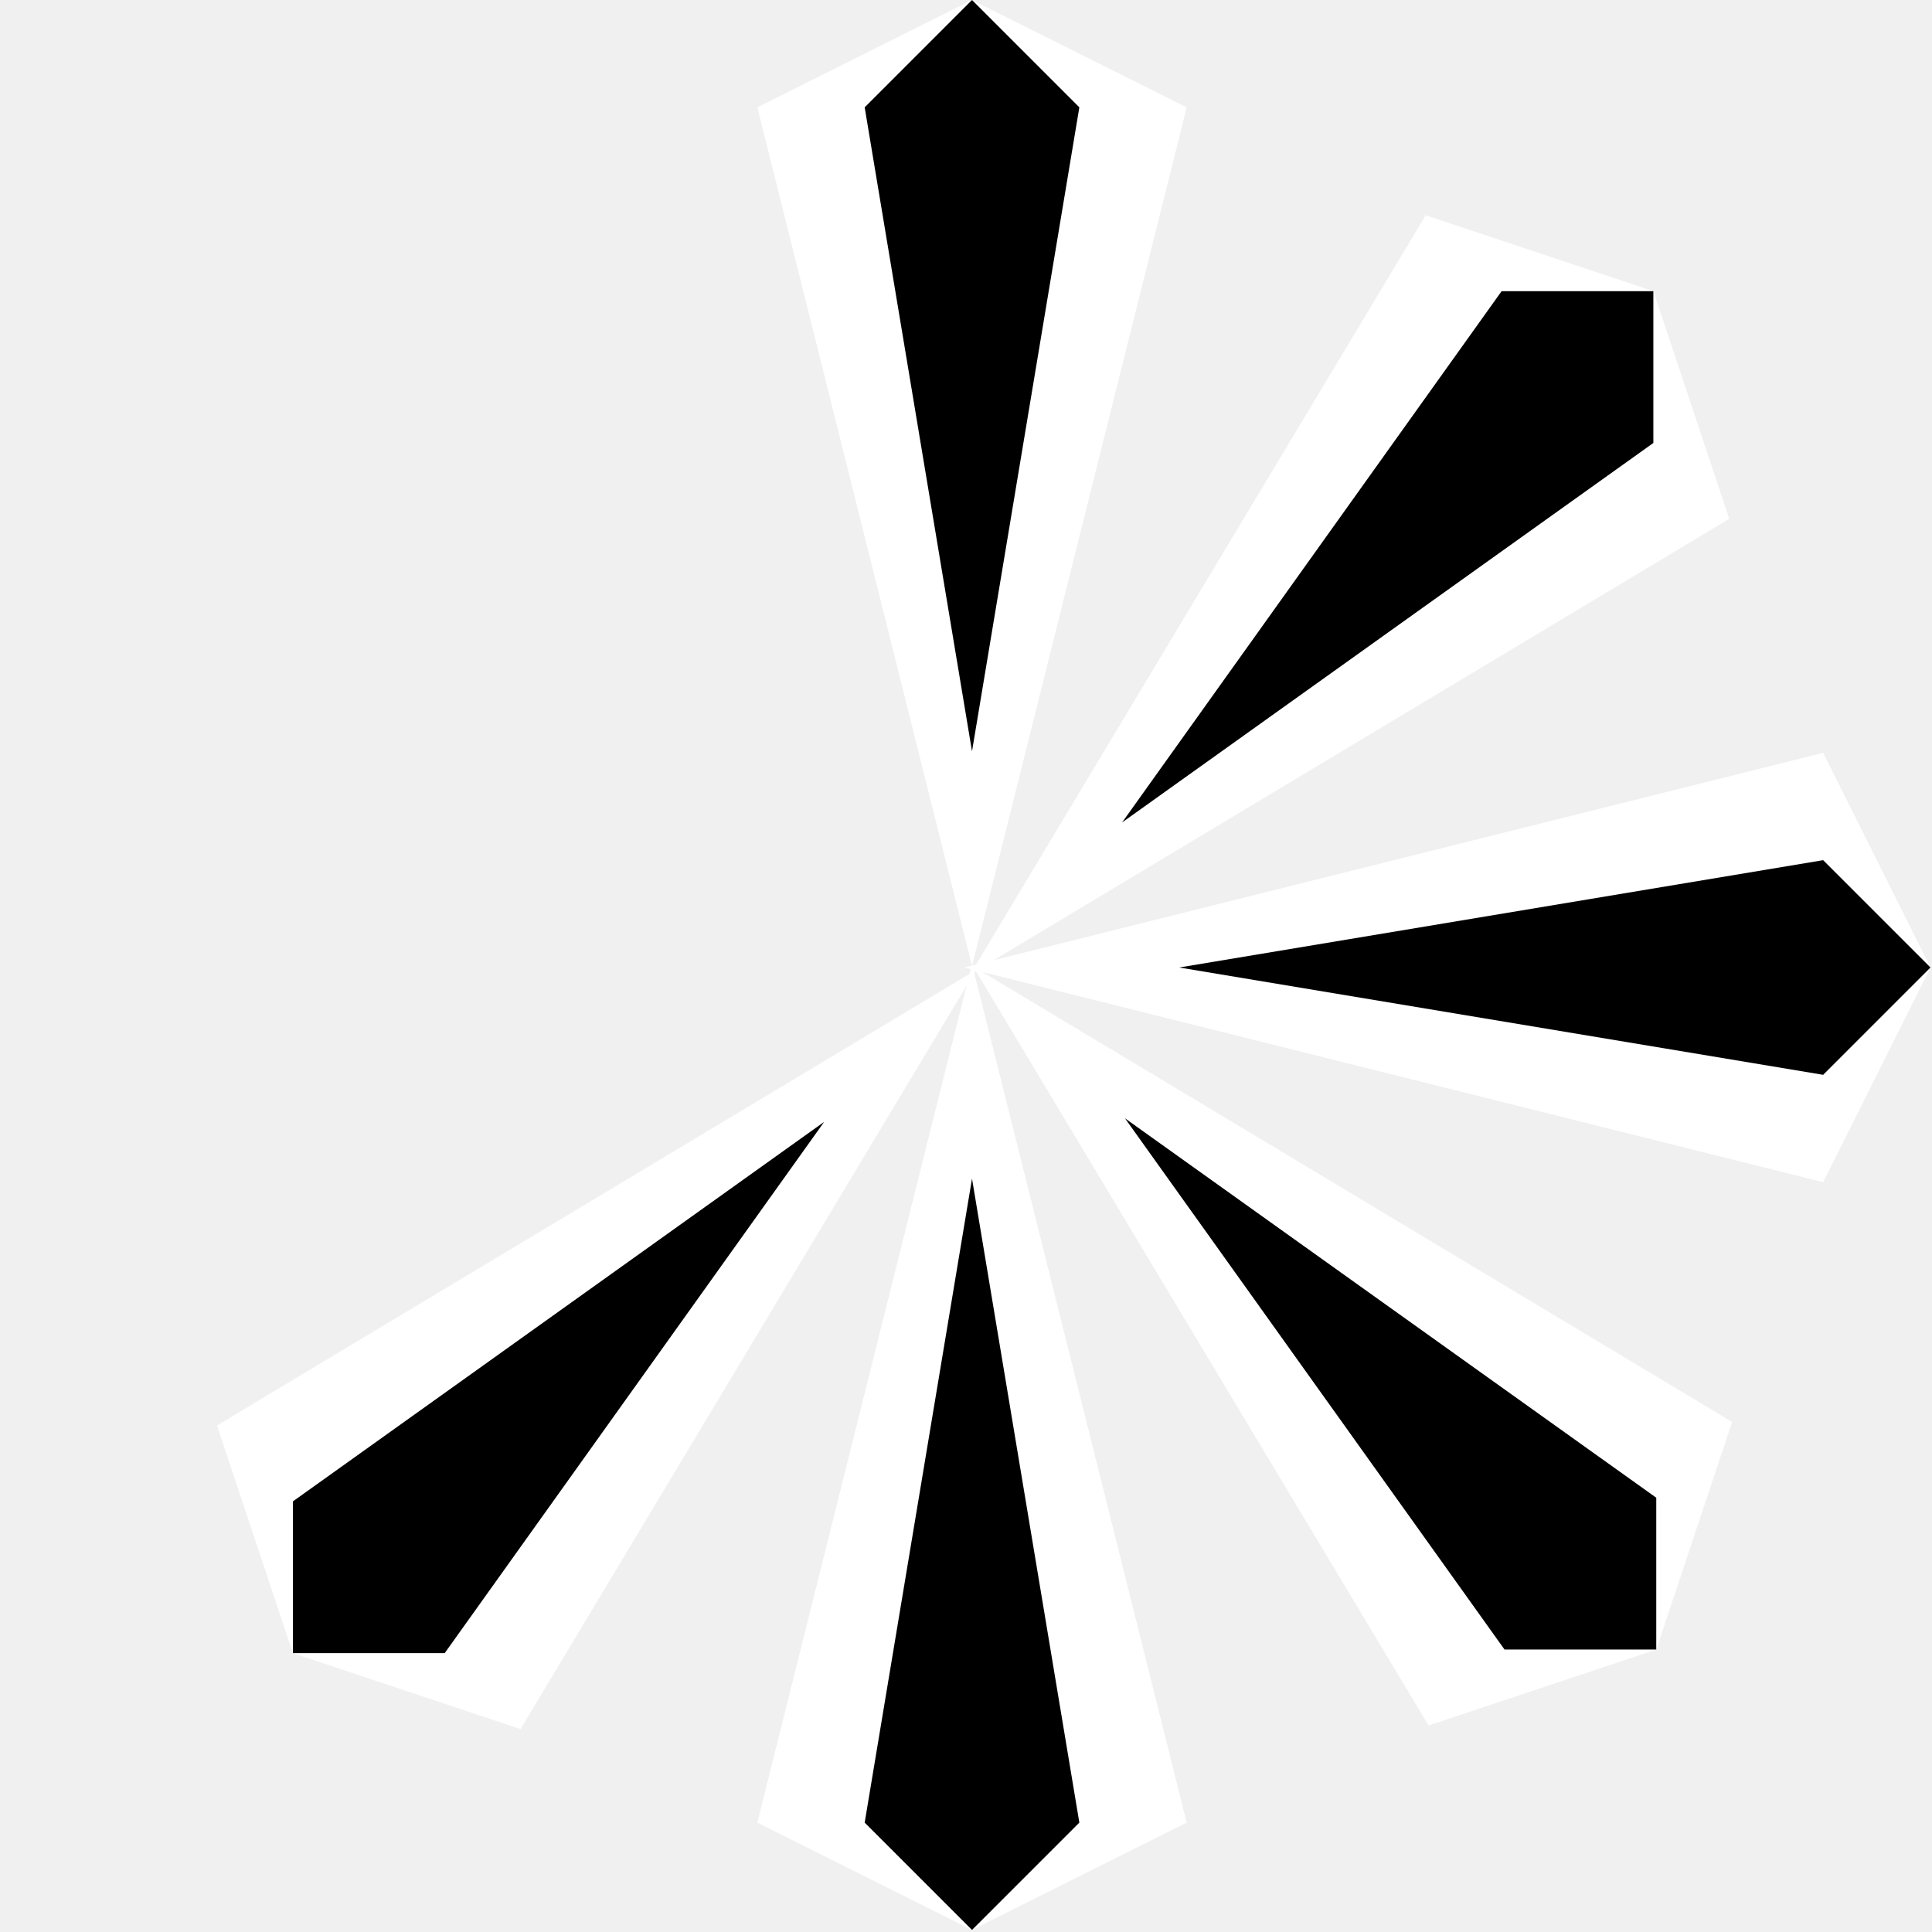
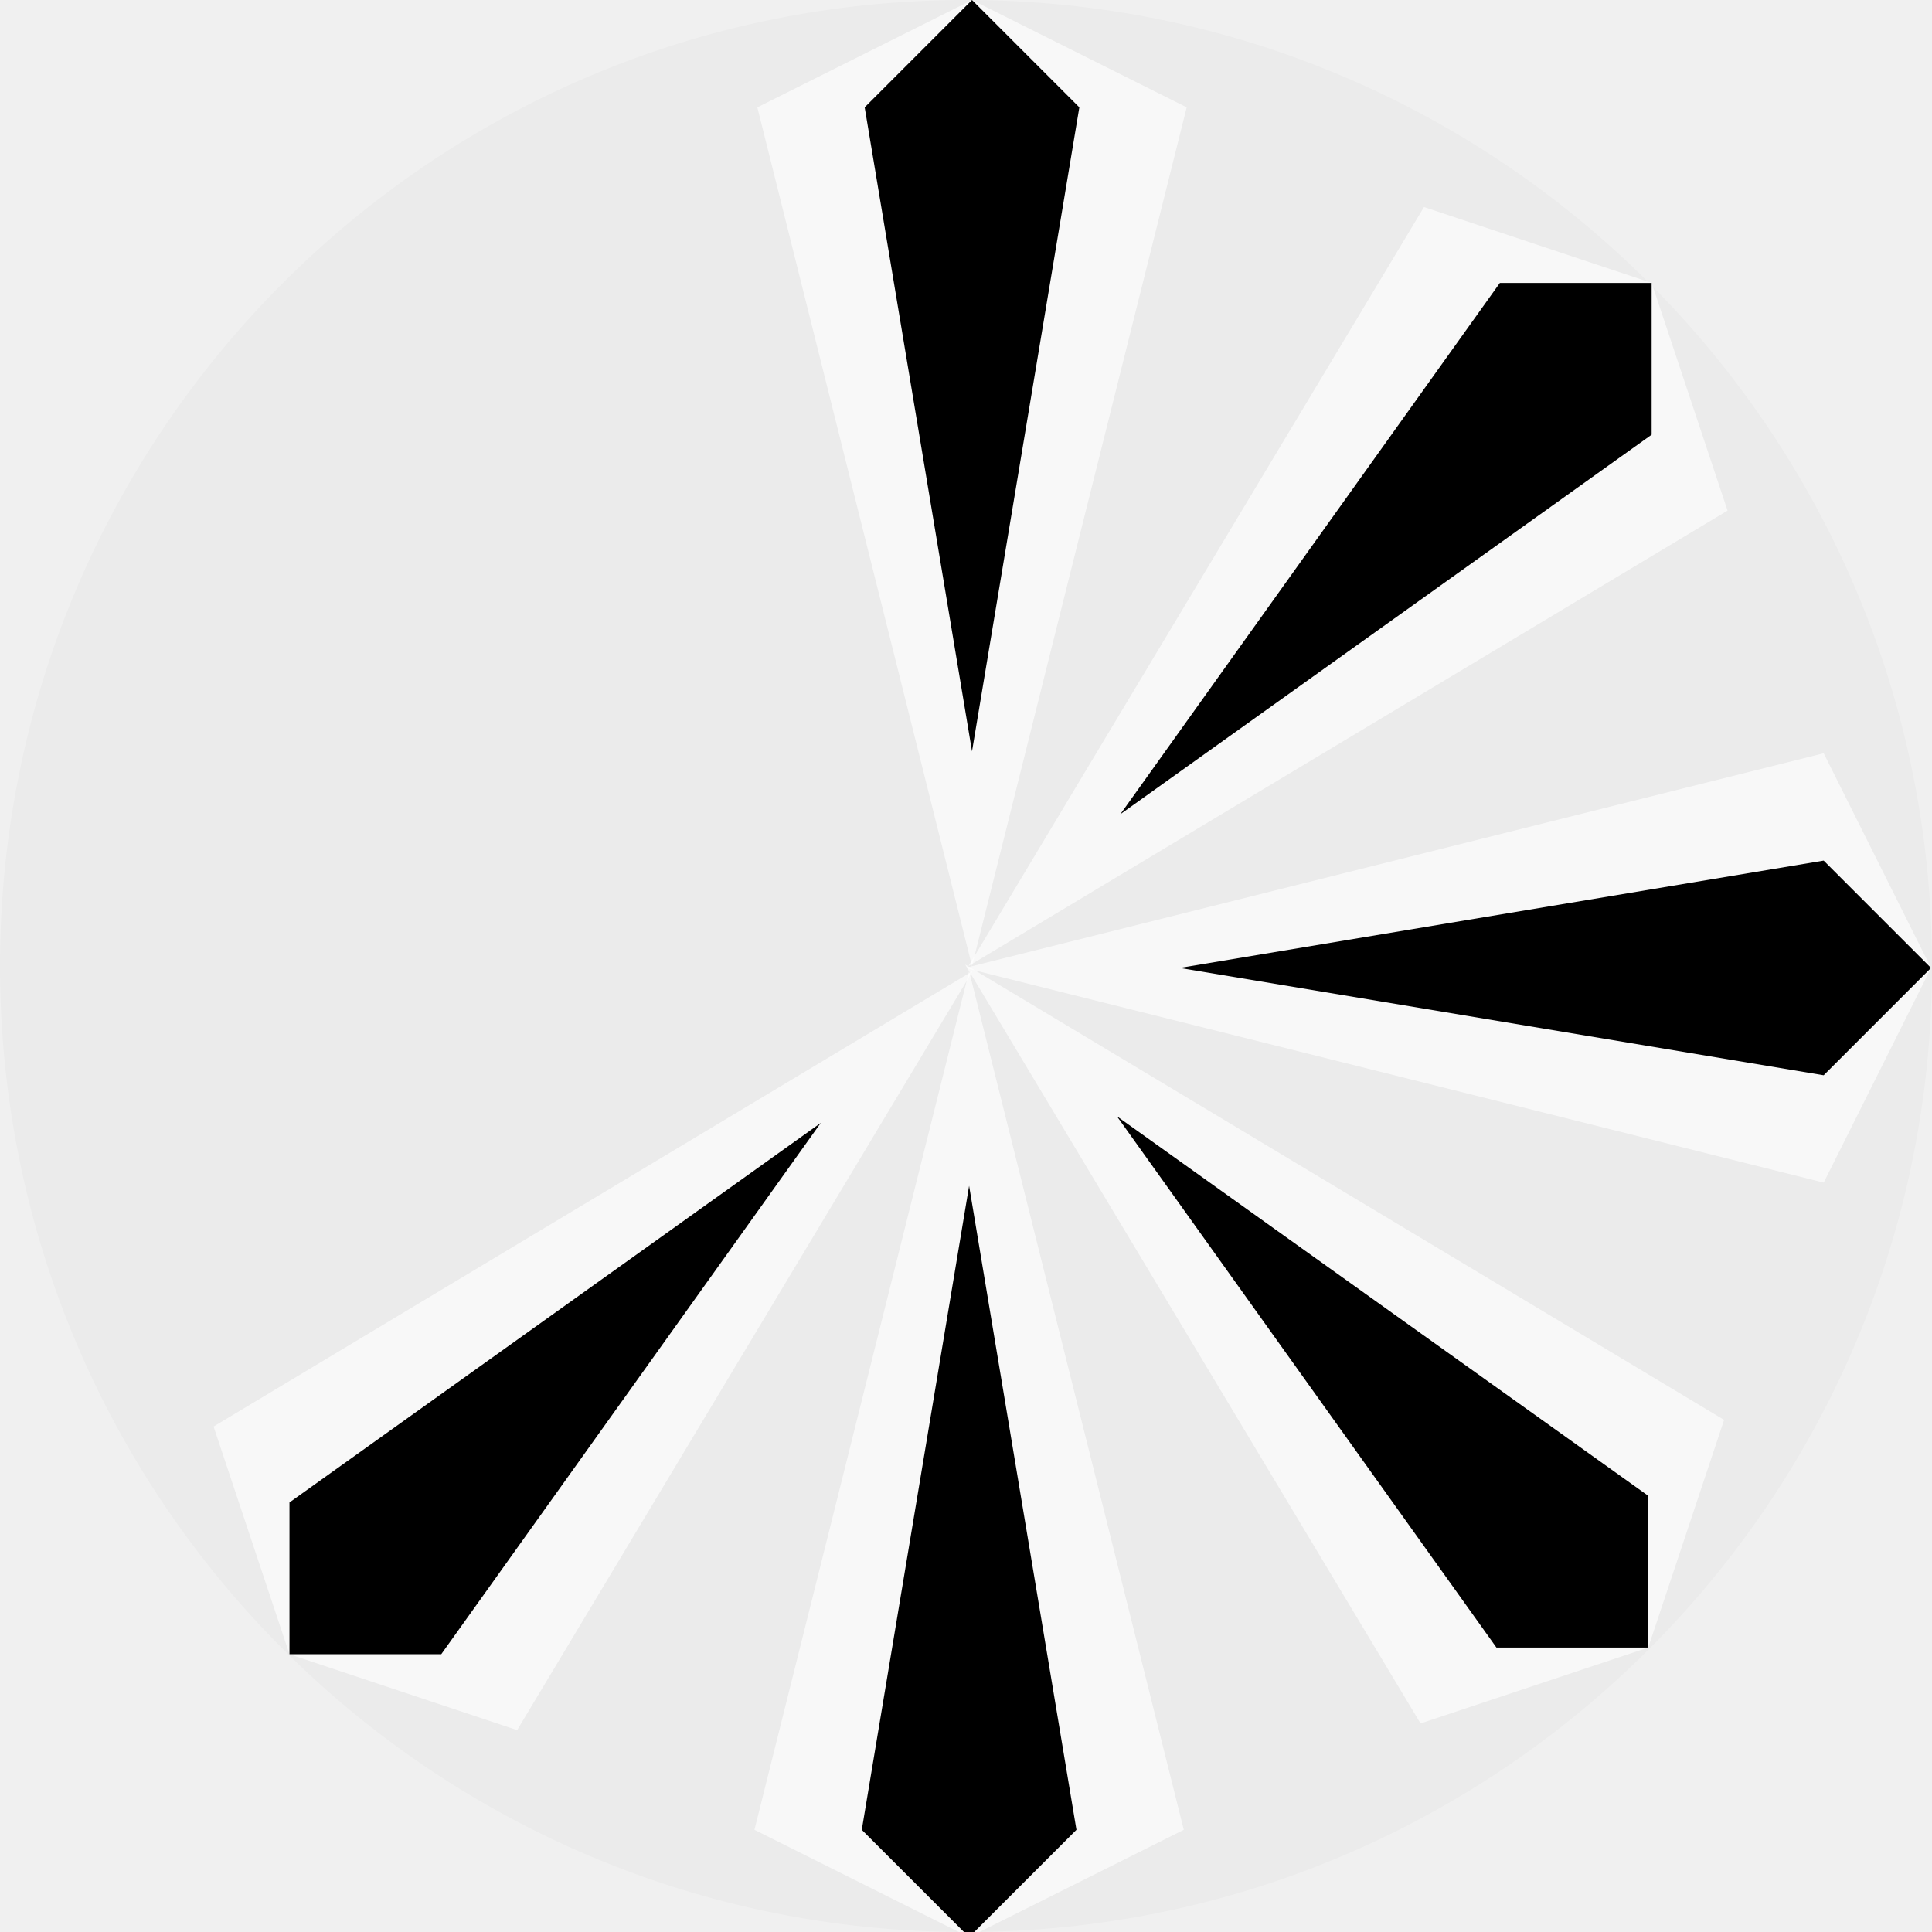
<svg xmlns="http://www.w3.org/2000/svg" width="18" height="18" viewBox="0 0 18 18" id="svg2" version="1.1">
  <defs id="defs4" />
  <g id="layer1" transform="translate(0,-1034.362)">
-     <path style="fill:#ffffff;fill-opacity:1;fill-rule:evenodd;stroke:none;stroke-width:1px;stroke-linecap:butt;stroke-linejoin:miter;stroke-opacity:1" d="m 9.056,1043.362 -2,-8 2,-1 2,1 z" id="path4144" />
+     <circle style="fill:#000000;fill-opacity:0.02;stroke:none;stroke-width:1;stroke-miterlimit:4;stroke-dasharray:none" id="path4154" cx="9" cy="1043.362" r="9" />
+     <path style="opacity:1;fill:#ffffff;fill-opacity:0.667;fill-rule:evenodd;stroke:none;stroke-width:1px;stroke-linecap:butt;stroke-linejoin:miter;stroke-opacity:1" d="m 9.056,1043.362 -2,-8 2,-1 2,1 z" id="path4144" />
    <path style="fill:#000000;fill-opacity:1;fill-rule:evenodd;stroke:none;stroke-width:1px;stroke-linecap:butt;stroke-linejoin:miter;stroke-opacity:1" d="m 9.056,1041.362 -1,-6 1,-1 1,1 z" id="path4146" />
-     <path style="fill:#ffffff;fill-opacity:1;fill-rule:evenodd;stroke:none;stroke-width:1px;stroke-linecap:butt;stroke-linejoin:miter;stroke-opacity:1" d="m 8.986,1043.376 8,-2 1,2 -1,2 z" id="path4144-6" />
-     <path style="fill:#000000;fill-opacity:1;fill-rule:evenodd;stroke:none;stroke-width:1px;stroke-linecap:butt;stroke-linejoin:miter;stroke-opacity:1" d="m 10.986,1043.376 6,-1 1,1 -1,1 z" id="path4146-7" />
-     <path style="fill:#ffffff;fill-opacity:1;fill-rule:evenodd;stroke:none;stroke-width:1px;stroke-linecap:butt;stroke-linejoin:miter;stroke-opacity:1" d="m 9.056,1043.343 2,8 -2,1 -2,-1 z" id="path4144-3" />
-     <path style="fill:#000000;fill-opacity:1;fill-rule:evenodd;stroke:none;stroke-width:1px;stroke-linecap:butt;stroke-linejoin:miter;stroke-opacity:1" d="m 9.056,1045.343 1,6 -1,1 -1,-1 z" id="path4146-5" />
-     <path style="fill:#ffffff;fill-opacity:1;fill-rule:evenodd;stroke:none;stroke-width:1px;stroke-linecap:butt;stroke-linejoin:miter;stroke-opacity:1" d="m 9.04,1043.439 4.243,-7.071 2.121,0.707 0.707,2.121 z" id="path4144-6-3" />
-     <path style="fill:#000000;fill-opacity:1;fill-rule:evenodd;stroke:none;stroke-width:1px;stroke-linecap:butt;stroke-linejoin:miter;stroke-opacity:1" d="m 10.454,1042.025 3.536,-4.95 1.414,0 0,1.414 z" id="path4146-7-6" />
-     <path style="fill:#ffffff;fill-opacity:1;fill-rule:evenodd;stroke:none;stroke-width:1px;stroke-linecap:butt;stroke-linejoin:miter;stroke-opacity:1" d="m 9.067,1043.367 7.071,4.243 -0.707,2.121 -2.121,0.707 z" id="path4144-3-6" />
-     <path style="fill:#000000;fill-opacity:1;fill-rule:evenodd;stroke:none;stroke-width:1px;stroke-linecap:butt;stroke-linejoin:miter;stroke-opacity:1" d="m 10.481,1044.781 4.95,3.535 0,1.414 -1.414,0 z" id="path4146-5-2" />
-     <path style="fill:#ffffff;fill-opacity:1;fill-rule:evenodd;stroke:none;stroke-width:1px;stroke-linecap:butt;stroke-linejoin:miter;stroke-opacity:1" d="m 9.093,1043.4 -4.243,7.071 -2.121,-0.707 -0.707,-2.121 z" id="path4144-2-1" />
-     <path style="fill:#000000;fill-opacity:1;fill-rule:evenodd;stroke:none;stroke-width:1px;stroke-linecap:butt;stroke-linejoin:miter;stroke-opacity:1" d="m 7.679,1044.814 -3.536,4.95 -1.414,0 0,-1.414 z" id="path4146-9-8" />
+     <path style="opacity:1;fill:#ffffff;fill-opacity:0.667;fill-rule:evenodd;stroke:none;stroke-width:1px;stroke-linecap:butt;stroke-linejoin:miter;stroke-opacity:1" d="m 9.024,1043.362 4.243,-7.071 2.121,0.707 0.707,2.121 z" id="path4144-6" />
+     <path style="fill:#000000;fill-opacity:1;fill-rule:evenodd;stroke:none;stroke-width:1px;stroke-linecap:butt;stroke-linejoin:miter;stroke-opacity:1" d="m 10.438,1041.948 3.536,-4.95 1.414,0 0,1.414 z" id="path4146-7" />
+     <path style="opacity:1;fill:#ffffff;fill-opacity:0.667;fill-rule:evenodd;stroke:none;stroke-width:1px;stroke-linecap:butt;stroke-linejoin:miter;stroke-opacity:1" d="m 8.991,1043.38 8,-2 1,2 -1,2 z" id="path4144-62" />
+     <path style="fill:#000000;fill-opacity:1;fill-rule:evenodd;stroke:none;stroke-width:1px;stroke-linecap:butt;stroke-linejoin:miter;stroke-opacity:1" d="m 10.991,1043.38 6,-1 1,1 -1,1 z" id="path4146-9" />
+     <path style="opacity:1;fill:#ffffff;fill-opacity:0.667;fill-rule:evenodd;stroke:none;stroke-width:1px;stroke-linecap:butt;stroke-linejoin:miter;stroke-opacity:1" d="m 8.992,1043.348 7.071,4.243 -0.707,2.121 -2.121,0.707 z" id="path4144-6-2" />
+     <path style="fill:#000000;fill-opacity:1;fill-rule:evenodd;stroke:none;stroke-width:1px;stroke-linecap:butt;stroke-linejoin:miter;stroke-opacity:1" d="m 10.406,1044.762 4.95,3.536 0,1.414 -1.414,0 z" id="path4146-7-7" />
+     <path style="opacity:1;fill:#ffffff;fill-opacity:0.667;fill-rule:evenodd;stroke:none;stroke-width:1px;stroke-linecap:butt;stroke-linejoin:miter;stroke-opacity:1" d="m 9.029,1043.41 2,8 -2,1 -2,-1 z" id="path4144-7" />
+     <path style="fill:#000000;fill-opacity:1;fill-rule:evenodd;stroke:none;stroke-width:1px;stroke-linecap:butt;stroke-linejoin:miter;stroke-opacity:1" d="m 9.029,1045.41 1,6 -1,1 -1,-1 z" id="path4146-92" />
+     <path style="opacity:1;fill:#ffffff;fill-opacity:0.667;fill-rule:evenodd;stroke:none;stroke-width:1px;stroke-linecap:butt;stroke-linejoin:miter;stroke-opacity:1" d="m 9.061,1043.41 -4.243,7.071 -2.121,-0.707 -0.707,-2.121 z" id="path4144-6-23" />
+     <path style="fill:#000000;fill-opacity:1;fill-rule:evenodd;stroke:none;stroke-width:1px;stroke-linecap:butt;stroke-linejoin:miter;stroke-opacity:1" d="m 7.647,1044.824 -3.536,4.95 -1.414,0 -10e-8,-1.414 z" id="path4146-7-75" />
  </g>
</svg>
